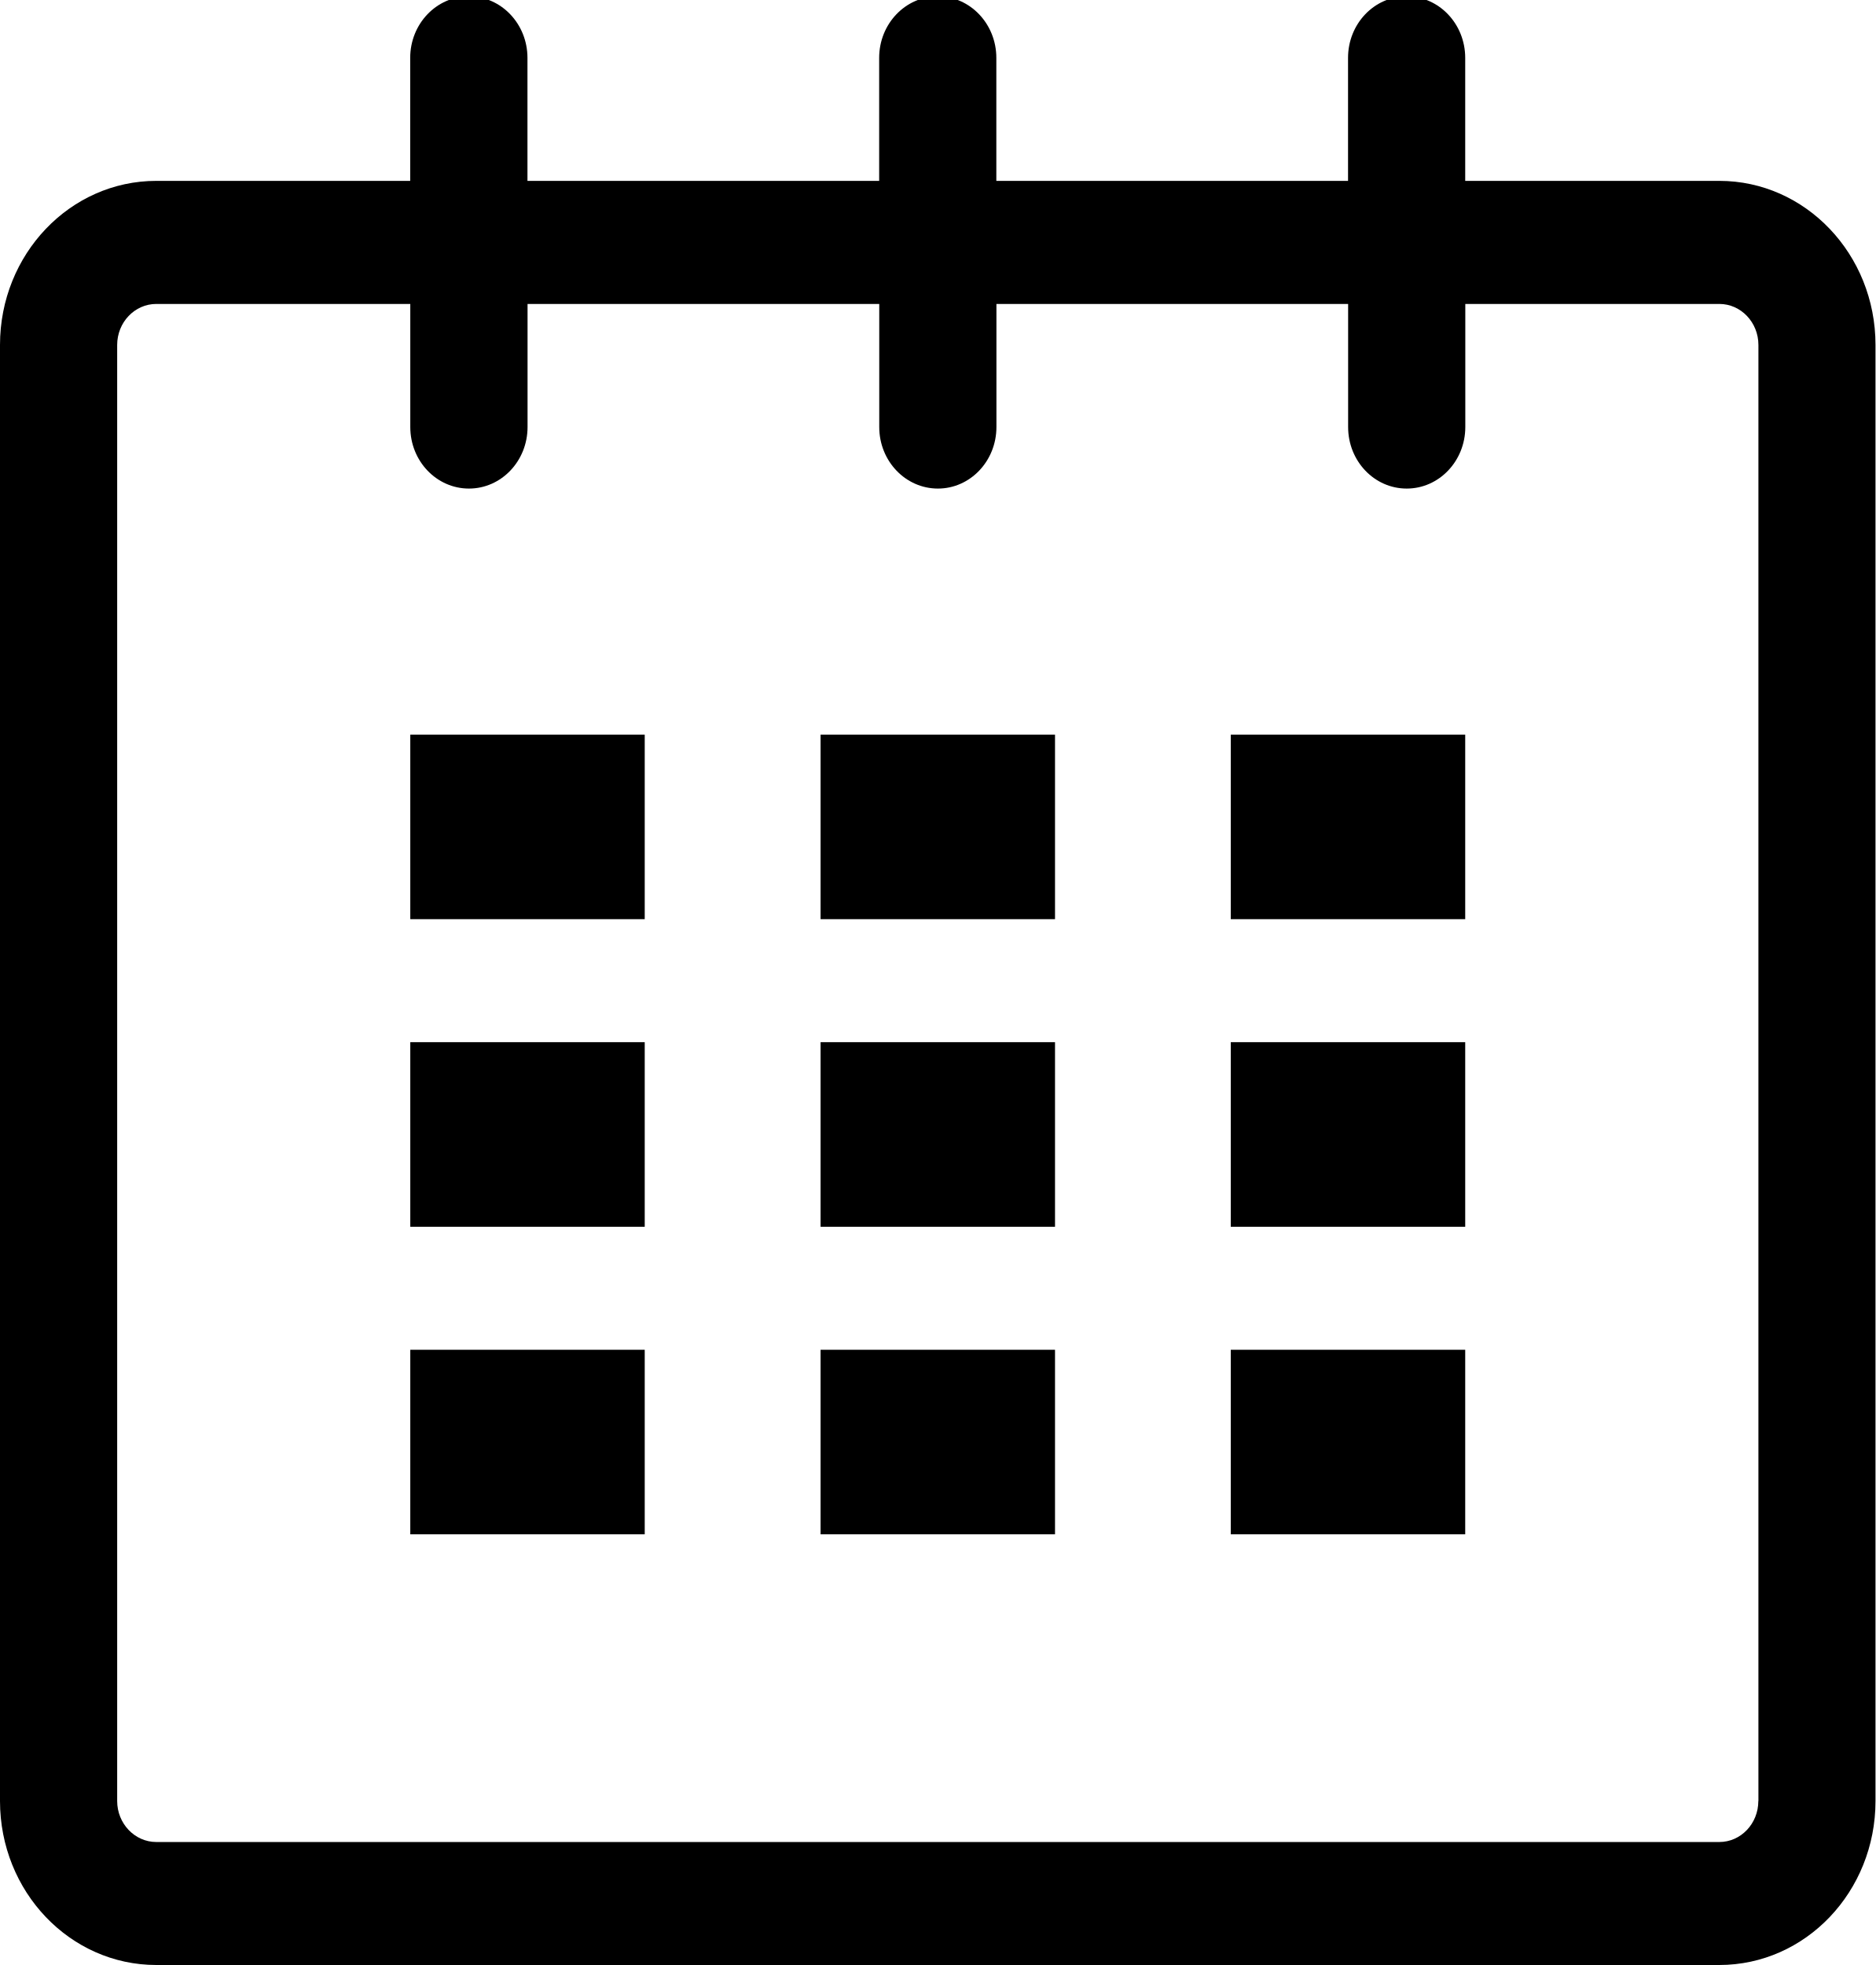
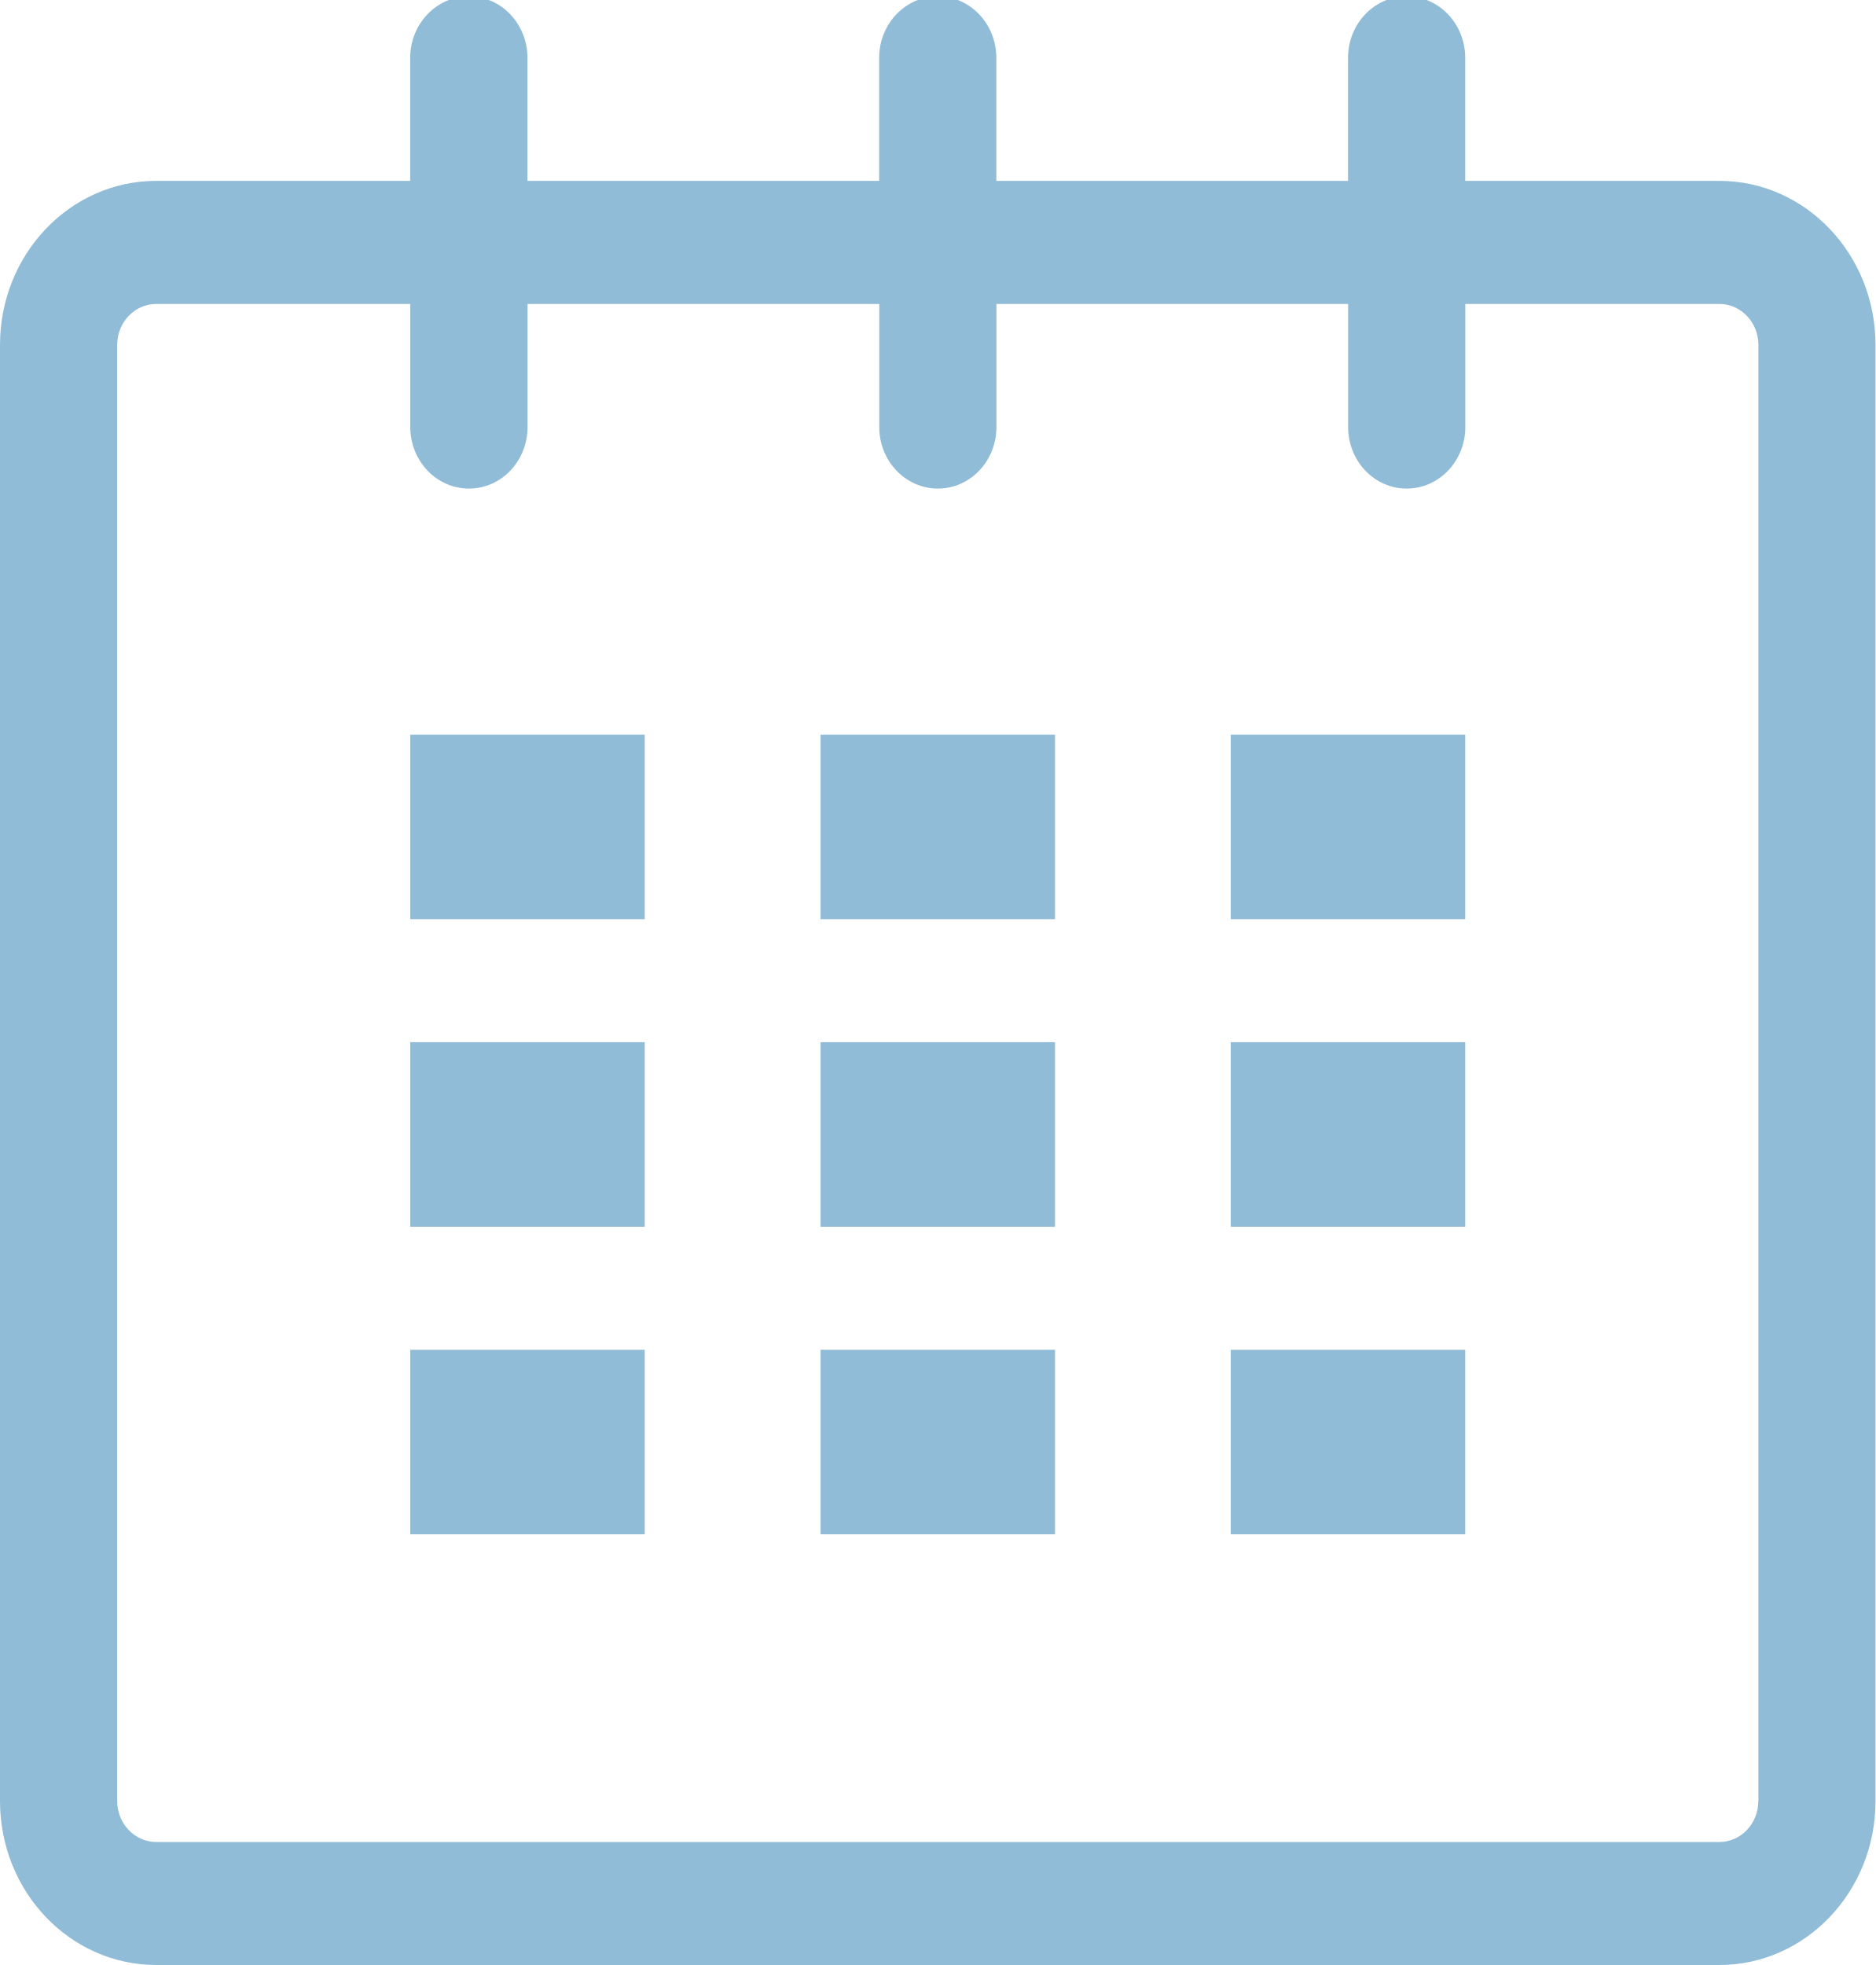
<svg xmlns="http://www.w3.org/2000/svg" version="1.1" id="Layer_1" x="0px" y="0px" width="21px" height="22px" viewBox="0 0 21 22" enable-background="new 0 0 21 22" xml:space="preserve">
+   <style>
+     path, rect {
+     fill: #90bcd7;
+ }
+ </style>
  <g id="calendar_1_">
    <path d="M19.251,2.025h-2.845V0.648c0-0.381-0.294-0.689-0.656-0.689c-0.363,0-0.656,0.308-0.656,0.689v1.377h-3.938V0.648   c0-0.381-0.294-0.689-0.655-0.689c-0.363,0-0.657,0.308-0.657,0.689v1.377H5.906V0.648c0-0.381-0.294-0.689-0.656-0.689   c-0.363,0-0.657,0.308-0.657,0.689v1.377H1.75C0.784,2.025,0,2.847,0,3.862v16.302C0,21.179,0.784,22,1.75,22h17.501   C20.217,22,21,21.179,21,20.164V3.862C21,2.847,20.217,2.025,19.251,2.025z M19.688,20.164c0,0.253-0.195,0.459-0.437,0.459H1.75   c-0.241,0-0.438-0.206-0.438-0.459V3.862c0-0.253,0.196-0.459,0.438-0.459h2.844v1.378c0,0.381,0.294,0.689,0.657,0.689   c0.362,0,0.656-0.308,0.656-0.689V3.403h3.938v1.378c0,0.381,0.294,0.689,0.657,0.689c0.361,0,0.655-0.308,0.655-0.689V3.403h3.938   v1.378c0,0.381,0.293,0.689,0.656,0.689c0.362,0,0.656-0.308,0.656-0.689V3.403h2.845c0.241,0,0.437,0.206,0.437,0.459V20.164z" />
    <rect x="4.594" y="8.225" width="2.625" height="2.066" />
    <rect x="4.594" y="11.668" width="2.625" height="2.067" />
    <rect x="4.594" y="15.112" width="2.625" height="2.066" />
    <rect x="9.188" y="15.112" width="2.625" height="2.066" />
    <rect x="9.188" y="11.668" width="2.625" height="2.067" />
    <rect x="9.188" y="8.225" width="2.625" height="2.066" />
    <rect x="13.781" y="15.112" width="2.625" height="2.066" />
    <rect x="13.781" y="11.668" width="2.625" height="2.067" />
    <rect x="13.781" y="8.225" width="2.625" height="2.066" />
  </g>
</svg>
